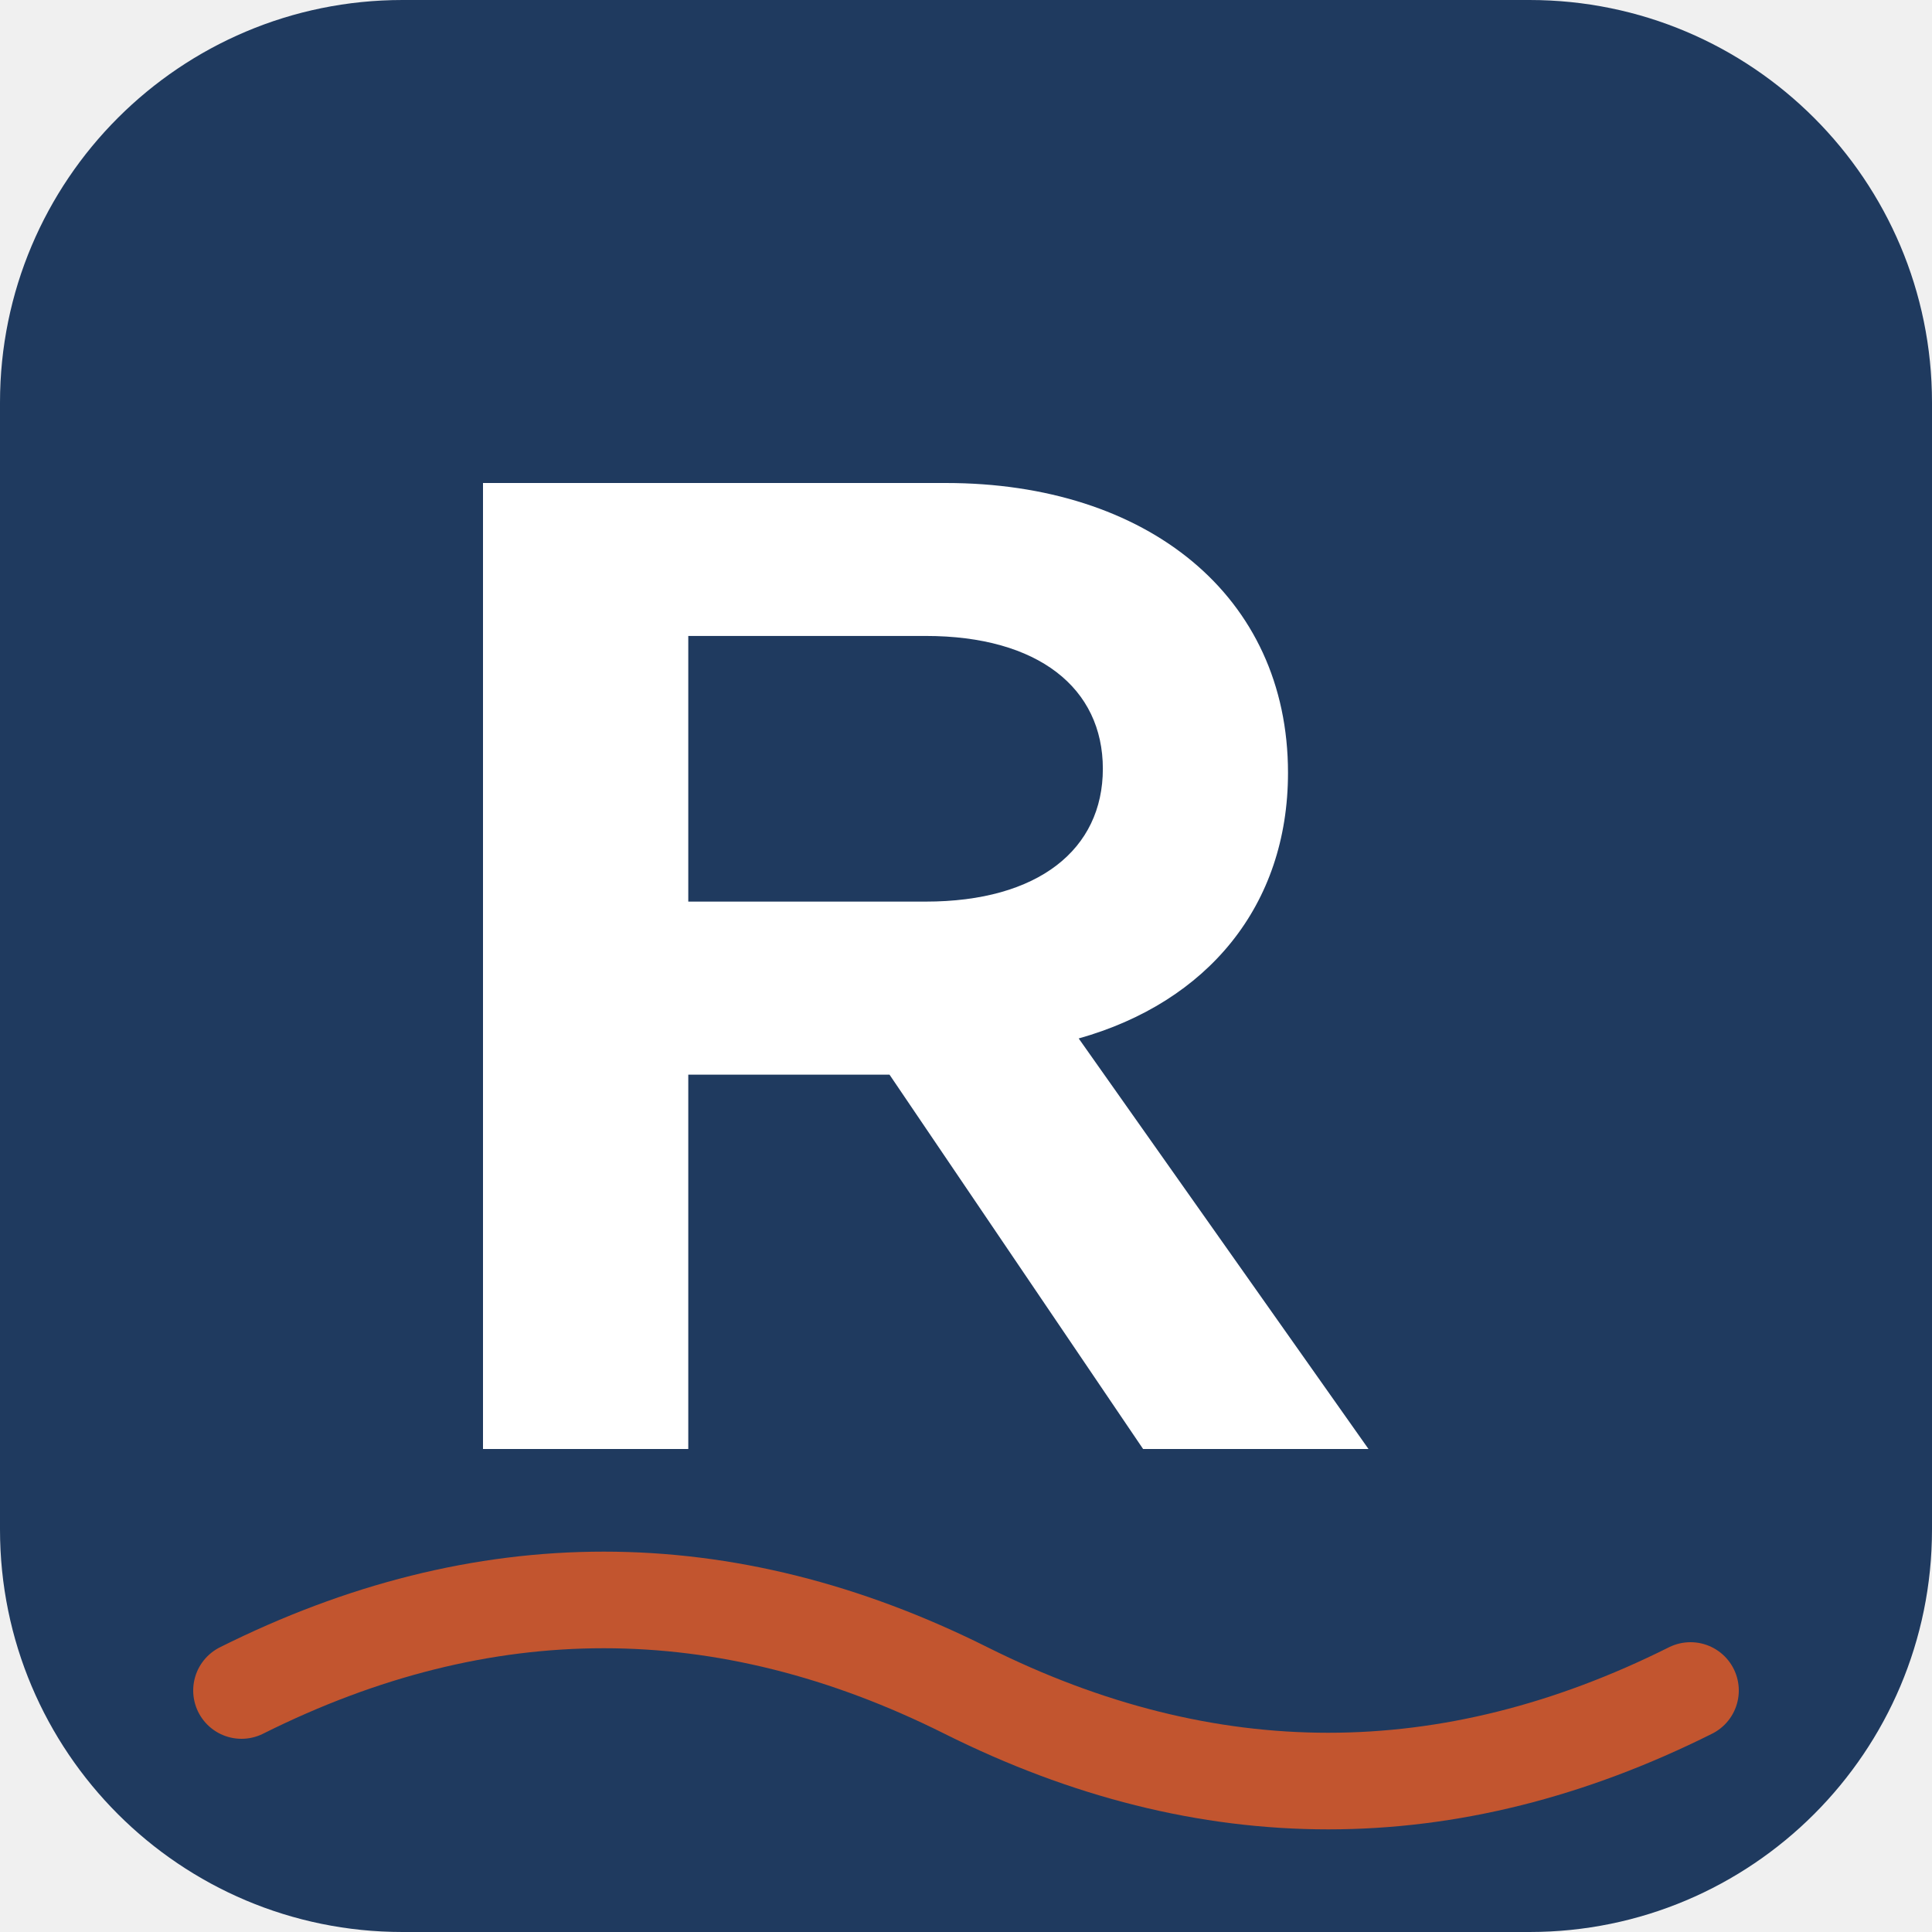
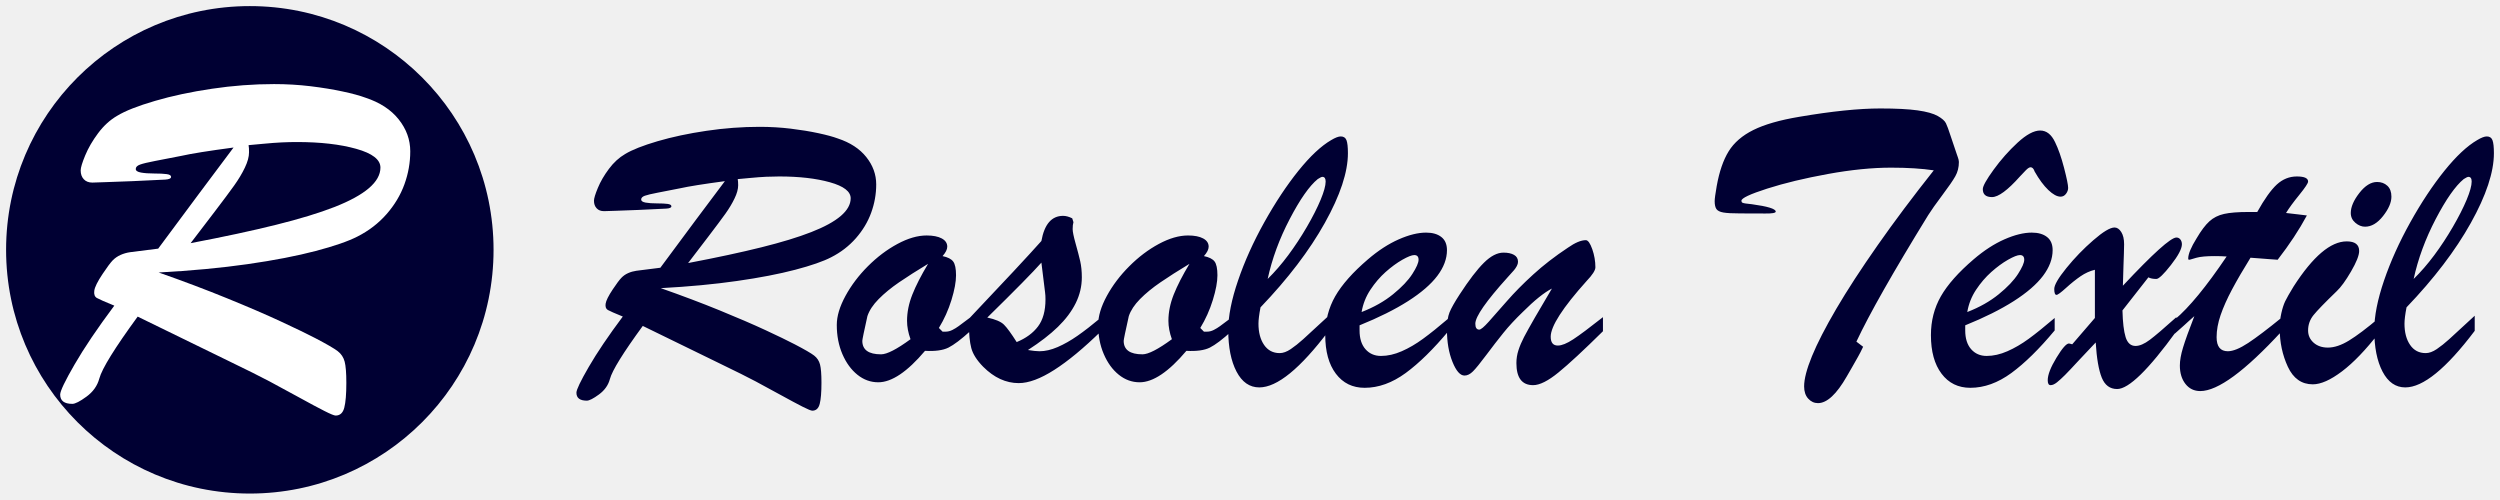
- <svg xmlns="http://www.w3.org/2000/svg" viewBox="0 0 48 48">
-   <rect width="48" height="48" rx="10" fill="#1f3a5f" />
-   <path d="M12 36V12h11.5c5 0 8.5 2.8 8.5 7.2 0 3.3-2 5.7-5.2 6.6L34 36h-5.6l-6.3-9.3h-5V36H12zm5.1-13.6h5.9c2.8 0 4.4-1.3 4.4-3.3s-1.6-3.3-4.4-3.3h-5.9v6.6z" fill="#fff" />
-   <path d="M6 42c6-3 12-3 18 0s12 3 18 0" stroke="#c2552f" stroke-width="2.4" fill="none" stroke-linecap="round" />
+ <svg xmlns="http://www.w3.org/2000/svg" viewBox="0 0 820.58 164" width="820.58" height="164" role="img" aria-label="Rosolen Têxtil">
+   <g transform="translate(2 2)">
+     <circle cx="80" cy="80" r="80" fill="#000033" />
+     <path transform="translate(11.96 123.52)" fill="#ffffff" d="M60.74-7.20L31.23-21.60Q19.96-6.18 18.63-1.25Q17.69 2.27 14.44 4.66Q11.19 7.04 9.78 7.04Q5.79 7.04 5.79 3.99Q5.79 2.27 10.53-5.91Q15.26-14.09 23.56-25.20Q18.94-27.08 17.85-27.71Q16.75-28.33 16.99-30.10Q17.22-31.86 19.72-35.61Q21.92-38.90 23.01-40.04Q24.11-41.17 25.60-41.84Q27.08-42.50 28.73-42.74Q30.37-42.97 37.96-43.91Q44.15-52.29 51.39-61.99Q58.63-71.70 62.70-77.10Q50.41-75.46 45.56-74.36Q40.39-73.34 36.91-72.68Q33.42-72.01 32.01-71.50Q30.60-70.99 30.60-70.05Q30.60-69.19 32.33-68.88Q34.05-68.57 36.67-68.57Q39.29-68.57 40.74-68.37Q42.19-68.18 42.19-67.47Q42.19-66.69 40.27-66.57Q38.35-66.45 29.51-66.06Q24.50-65.91 21.09-65.75Q17.69-65.59 16.36-65.59Q14.56-65.59 13.54-66.69Q12.52-67.78 12.52-69.59Q12.52-70.92 14.01-74.52Q15.50-78.12 18.24-81.80Q20.98-85.47 24.50-87.51Q28.49-89.94 36.91-92.40Q45.32-94.87 55.61-96.39Q65.91-97.92 76-97.92Q82.11-97.92 87.94-97.22Q93.77-96.51 98.51-95.49Q103.24-94.48 105.98-93.46Q113.11-91.11 116.90-86.34Q120.70-81.56 120.70-75.85Q120.70-70.29 118.78-65.01Q116.86-59.72 112.91-55.22Q108.96-50.72 103.40-47.90Q98.86-45.56 89.62-43.13Q80.39-40.70 67.32-38.82Q54.24-36.95 38.12-36.08Q50.17-31.86 60.62-27.59Q71.07-23.33 78.23-20Q85.40-16.67 89.47-14.56Q95.18-11.58 96.90-10.25Q98.62-8.92 99.17-6.81Q99.72-4.70 99.72 0.16Q99.72 5.64 99.05 8.26Q98.39 10.88 96.20 10.88Q95.49 10.88 92.48 9.35Q89.47 7.83 84.14 4.89Q78.82 1.96 74.48-0.35Q70.13-2.66 60.74-7.20M67.63-77.88Q67.71-77.33 67.75-76.86Q67.78-76.39 67.78-75.53Q67.78-73.34 66.41-70.49Q65.05-67.63 62.89-64.61Q60.74-61.60 56.47-56Q52.21-50.41 48.61-45.71Q65.05-48.84 76.67-51.74Q88.29-54.63 95.81-57.57Q103.32-60.51 107.12-63.75Q110.91-67 110.91-70.52Q110.91-74.44 102.97-76.67Q95.02-78.90 83.52-78.90Q81.17-78.90 78.55-78.78Q75.93-78.66 72.29-78.31Q68.65-77.96 67.63-77.88" />
+     <path transform="translate(182.24 123.48)" fill="#000033" d="M52.01-6.17L26.74-18.50Q17.09-5.30 15.95-1.07Q15.15 1.94 12.37 3.99Q9.58 6.03 8.38 6.03Q4.96 6.03 4.96 3.42Q4.96 1.94 9.02-5.06Q13.07-12.06 20.18-21.58Q16.22-23.19 15.28-23.73Q14.34-24.26 14.54-25.77Q14.75-27.28 16.89-30.50Q18.77-33.31 19.71-34.28Q20.64-35.26 21.92-35.83Q23.19-36.40 24.60-36.60Q26.01-36.80 32.51-37.60Q37.80-44.77 44-53.09Q50.20-61.40 53.69-66.02Q43.17-64.61 39.01-63.68Q34.59-62.80 31.60-62.23Q28.62-61.66 27.41-61.23Q26.21-60.79 26.21-59.99Q26.21-59.25 27.68-58.98Q29.16-58.72 31.40-58.72Q33.65-58.72 34.89-58.55Q36.13-58.38 36.13-57.78Q36.13-57.11 34.49-57.01Q32.84-56.91 25.27-56.57Q20.98-56.44 18.06-56.30Q15.15-56.17 14.01-56.17Q12.47-56.17 11.60-57.11Q10.72-58.05 10.72-59.59Q10.72-60.73 12-63.81Q13.27-66.89 15.62-70.04Q17.96-73.19 20.98-74.94Q24.40-77.01 31.60-79.13Q38.81-81.24 47.62-82.54Q56.44-83.85 65.08-83.85Q70.31-83.85 75.30-83.25Q80.30-82.64 84.35-81.77Q88.41-80.90 90.75-80.03Q96.85-78.02 100.10-73.93Q103.36-69.84 103.36-64.95Q103.36-60.19 101.71-55.67Q100.07-51.14 96.69-47.29Q93.30-43.43 88.54-41.02Q84.66-39.01 76.75-36.93Q68.84-34.85 57.64-33.25Q46.45-31.64 32.64-30.90Q42.96-27.28 51.91-23.63Q60.86-19.97 66.99-17.13Q73.13-14.28 76.61-12.47Q81.50-9.92 82.98-8.78Q84.45-7.64 84.92-5.83Q85.39-4.02 85.39 0.13Q85.39 4.83 84.82 7.07Q84.25 9.32 82.38 9.32Q81.77 9.32 79.19 8.01Q76.61 6.70 72.05 4.19Q67.50 1.68 63.78-0.30Q60.06-2.28 52.01-6.17M57.91-66.69Q57.98-66.22 58.01-65.82Q58.05-65.42 58.05-64.68Q58.05-62.80 56.87-60.36Q55.70-57.91 53.86-55.33Q52.01-52.75 48.36-47.96Q44.71-43.17 41.62-39.14Q55.70-41.82 65.65-44.30Q75.61-46.78 82.04-49.30Q88.48-51.81 91.73-54.59Q94.98-57.38 94.98-60.39Q94.98-63.74 88.17-65.65Q81.37-67.56 71.52-67.56Q69.51-67.56 67.26-67.46Q65.02-67.36 61.90-67.06Q58.78-66.76 57.91-66.69M134.19-21.25L134.19-16.76Q129.76-12.74 127.08-11.39Q124.40-10.05 119.38-10.32Q110.66 0 104.03 0Q100.27 0 97.19-2.48Q94.11-4.96 92.26-9.25Q90.42-13.54 90.42-18.83Q90.42-23.12 93.27-28.35Q96.12-33.58 100.64-38.10Q105.17-42.63 110.33-45.41Q115.49-48.19 119.91-48.19Q123.06-48.19 124.87-47.22Q126.68-46.25 126.68-44.51Q126.68-43.17 125.14-41.42Q127.69-40.89 128.62-39.65Q129.56-38.41 129.56-35.12Q129.56-31.90 128.06-27.01Q126.55-22.12 123.93-17.83L125.14-16.62L126.14-16.62Q127.28-16.62 128.39-17.19Q129.50-17.76 130.37-18.40Q131.24-19.04 134.19-21.25M120.38-38.88Q114.82-35.52 110.86-32.81Q106.91-30.10 104.16-27.31Q101.41-24.53 100.47-21.72Q98.80-14.21 98.80-13.61Q98.80-9.18 104.96-9.18Q107.85-9.18 114.62-14.14Q113.48-17.29 113.48-20.18Q113.48-24.40 115.22-28.79Q116.96-33.18 120.38-38.88M133.79-19.24L133.79-20.85Q151.08-39.08 157.58-46.38Q159.06-54.63 164.69-54.63Q166.09-54.63 167.70-53.82L168.10-52.55Q167.84-51.74 167.84-50.27Q167.84-49 168.81-45.54Q169.78-42.09 170.32-39.75Q170.85-37.40 170.85-34.45Q170.85-30.03 168.84-25.97Q166.83-21.92 163.01-18.20Q159.19-14.48 153.16-10.59Q155.57-10.19 156.98-10.19Q159.73-10.19 162.91-11.56Q166.09-12.94 169.41-15.25Q172.73-17.56 177.15-21.25L177.15-16.76Q168.57-8.38 161.80-4.06Q155.03 0.27 150.14 0.27Q143.84 0.27 138.48-5.09Q135.33-8.31 134.56-11.26Q133.79-14.21 133.79-19.24M158.79-29.49L157.58-39.28Q153.42-34.59 139.82-21.25Q143.84-20.38 145.31-18.90Q146.79-17.43 149.47-13.20Q154.03-15.08 156.47-18.33Q158.92-21.58 158.92-27.21Q158.92-27.88 158.89-28.42Q158.85-28.96 158.79-29.49M219.98-21.25L219.98-16.76Q215.56-12.74 212.88-11.39Q210.20-10.05 205.17-10.32Q196.46 0 189.82 0Q186.07 0 182.98-2.48Q179.90-4.96 178.06-9.25Q176.21-13.54 176.21-18.83Q176.21-23.12 179.06-28.35Q181.91-33.58 186.44-38.10Q190.96-42.63 196.12-45.41Q201.28-48.19 205.71-48.19Q208.86-48.19 210.67-47.22Q212.48-46.25 212.48-44.51Q212.48-43.17 210.93-41.42Q213.48-40.89 214.42-39.65Q215.36-38.41 215.36-35.12Q215.36-31.90 213.85-27.01Q212.34-22.12 209.73-17.83L210.93-16.62L211.94-16.62Q213.08-16.62 214.18-17.19Q215.29-17.76 216.16-18.40Q217.03-19.04 219.98-21.25M206.18-38.88Q200.61-35.52 196.66-32.81Q192.70-30.10 189.95-27.31Q187.21-24.53 186.27-21.72Q184.59-14.21 184.59-13.61Q184.59-9.18 190.76-9.18Q193.64-9.18 200.41-14.14Q199.27-17.29 199.27-20.18Q199.27-24.40 201.01-28.79Q202.76-33.18 206.18-38.88M251.89-21.85L251.89-16.89Q237.88 1.68 229.10 1.68Q224.34 1.68 221.62-3.52Q218.91-8.71 218.91-17.16Q218.91-24 222.13-33.41Q225.34-42.83 230.74-52.52Q236.14-62.20 241.93-69.41Q247.73-76.61 252.69-79.49Q254.70-80.70 255.84-80.70Q257.25-80.70 257.72-79.46Q258.19-78.22 258.19-75.20Q258.19-65.89 250.61-52.31Q243.04-38.74 229.50-24.60Q228.83-21.11 228.83-19.24Q228.83-14.95 230.67-12.27Q232.52-9.58 235.80-9.58Q237.48-9.58 239.42-10.89Q241.36-12.20 243.51-14.14Q245.65-16.09 251.89-21.85M231.85-33.92Q235.33-37.33 238.58-41.69Q241.83-46.05 244.72-51.01Q247.60-55.97 249.24-59.92Q250.88-63.88 250.88-65.89Q250.88-67.43 249.81-67.43Q249.41-67.43 248.27-66.69Q244.18-63.34 239.09-53.59Q233.99-43.84 231.85-33.92M262.01-18.70L262.01-17.02Q262.01-13.07 263.95-10.86Q265.90-8.65 269.05-8.65Q272.33-8.65 275.85-10.19Q279.37-11.73 282.85-14.28Q286.34-16.82 291.37-21.11L291.37-17.02Q283.79-7.91 277.16-3.05Q270.52 1.81 263.68 1.81Q257.72 1.81 254.23-2.82Q250.75-7.44 250.75-15.48Q250.75-22.52 254.03-28.25Q257.32-33.98 264.76-40.35Q269.85-44.71 274.88-46.92Q279.90-49.13 283.86-49.13Q287.01-49.13 288.85-47.69Q290.70-46.25 290.70-43.37Q290.70-39.14 287.55-34.95Q284.40-30.77 277.93-26.64Q271.46-22.52 262.01-18.70M262.68-23.06Q268.71-25.40 273-28.89Q277.29-32.37 279.34-35.56Q281.38-38.74 281.38-40.22Q281.38-41.76 279.97-41.76Q278.77-41.76 276.05-40.22Q273.34-38.67 270.55-36.19Q267.77-33.71 265.56-30.36Q263.35-27.01 262.68-23.06M336.54-33.25Q324.75-20.11 324.75-14.95Q324.75-12.06 327.09-12.06Q329.04-12.06 332.15-14.11Q335.27-16.15 341.90-21.38L341.90-16.76Q332.39-7.37 327.29-3.22Q322.20 0.94 318.98 0.94Q313.49 0.94 313.49-6.30Q313.49-8.45 314.16-10.52Q314.83-12.60 316-14.85Q317.17-17.09 319.58-21.28Q322-25.47 325.15-30.77Q321.33-28.82 315.56-23.06Q311.81-19.44 309.20-16.19Q306.58-12.94 303.60-8.95Q300.62-4.96 299.24-3.59Q297.87-2.21 296.46-2.21Q294.32-2.21 292.51-6.70Q290.70-11.19 290.70-17.16Q290.70-20.85 291.53-22.92Q292.37-25 294.85-28.82Q299.48-35.93 302.83-39.24Q306.18-42.56 309.26-42.56Q311.41-42.56 312.71-41.82Q314.02-41.09 314.02-39.55Q314.02-38.88 313.62-38.14Q313.22-37.40 312.71-36.80Q312.21-36.19 310.60-34.45Q300.01-22.72 300.01-19.24Q300.01-17.29 301.29-17.29Q302.09-17.29 304.40-19.87Q306.72-22.45 310.37-26.64Q314.02-30.83 319.02-35.39Q324.01-39.95 330.38-44.17Q333.93-46.65 336.27-46.65Q337.35-46.65 338.39-43.70Q339.42-40.75 339.42-37.74Q339.42-36.26 336.54-33.25M425.09-13.34L427.30-11.66Q426.43-9.79 425.62-8.38Q424.82-6.97 423.68-4.96Q422.54-2.95 421.94-1.94Q416.91 6.84 412.48 6.84Q410.61 6.84 409.27 5.36Q407.93 3.89 407.93 1.34Q407.93-2.28 410.51-8.58Q413.09-14.88 418.48-24.10Q423.88-33.31 432.06-44.98Q440.23-56.64 450.49-69.57Q444.59-70.45 436.48-70.45Q427.16-70.45 415.74-68.37Q404.31-66.29 395.83-63.58Q387.35-60.86 387.35-59.59Q387.35-59.12 387.68-58.95Q388.02-58.78 388.79-58.68Q389.56-58.58 390.77-58.45Q398.61-57.38 398.61-56.03Q398.61-55.36 395.19-55.40Q391.77-55.43 386.95-55.43Q383.13-55.43 381.42-55.73Q379.71-56.03 379.14-56.87Q378.57-57.71 378.57-59.45Q378.57-60.59 379.24-64.41Q380.51-71.52 383.16-75.81Q385.81-80.10 391.27-82.81Q396.73-85.53 406.32-87.14Q422.40-89.88 432.93-89.88Q440.70-89.88 445.19-89.25Q449.68-88.61 451.80-87.40Q453.91-86.20 454.48-85.02Q455.05-83.85 455.98-80.97L458.06-74.80Q458.26-74.20 458.40-73.83Q458.53-73.46 458.63-73.06Q458.73-72.66 458.73-72.32Q458.73-69.71 457.56-67.63Q456.39-65.55 453.27-61.40Q450.15-57.24 448.68-54.90Q431.39-26.81 425.09-13.34M460.81-18.70L460.81-17.02Q460.81-13.07 462.75-10.86Q464.70-8.65 467.85-8.65Q471.13-8.65 474.65-10.19Q478.17-11.73 481.66-14.28Q485.14-16.82 490.17-21.11L490.17-17.02Q482.59-7.91 475.96-3.05Q469.32 1.81 462.49 1.81Q456.52 1.81 453.04-2.82Q449.55-7.44 449.55-15.48Q449.55-22.52 452.83-28.25Q456.12-33.98 463.56-40.35Q468.65-44.71 473.68-46.92Q478.71-49.13 482.66-49.13Q485.81-49.13 487.66-47.69Q489.50-46.25 489.50-43.37Q489.50-39.14 486.35-34.95Q483.20-30.77 476.73-26.64Q470.26-22.52 460.81-18.70M461.48-23.06Q467.51-25.40 471.80-28.89Q476.09-32.37 478.14-35.56Q480.18-38.74 480.18-40.22Q480.18-41.76 478.77-41.76Q477.57-41.76 474.85-40.22Q472.14-38.67 469.36-36.19Q466.58-33.71 464.36-30.36Q462.15-27.01 461.48-23.06M482.26-70.58Q481.66-70.58 480.68-69.57Q479.71-68.57 478.77-67.56Q472.74-60.79 469.59-60.79Q466.58-60.79 466.58-63.41Q466.58-64.88 470.13-69.78Q473.68-74.67 478-78.66Q482.33-82.64 485.41-82.64Q488.49-82.64 490.30-78.82Q491.91-75.54 493.25-70.38Q494.59-65.22 494.59-63.81Q494.59-62.80 493.89-61.87Q493.18-60.93 492.11-60.93Q490.37-60.93 488.09-63.11Q485.81-65.28 483.60-69.17Q483.13-70.58 482.26-70.58M495.93-12.47L503.37-21.11L503.37-36.93Q500.89-36.33 498.65-34.79Q496.40-33.25 493.89-30.97Q491.38-28.69 490.77-28.69Q490.03-28.69 490.03-30.63Q490.03-32.58 494.02-37.50Q498.01-42.43 502.84-46.62Q507.66-50.81 509.81-50.81Q511.08-50.81 512.02-49.33Q512.96-47.86 512.96-45.31Q512.96-43.63 512.89-42.23Q512.82-40.82 512.76-38.47Q512.69-36.13 512.56-31.70Q527.37-47.52 530.12-47.52Q530.92-47.52 531.42-46.89Q531.93-46.25 531.93-45.31Q531.93-43.10 528.34-38.51Q524.75-33.92 523.55-33.92Q521.87-33.92 520.93-34.45L512.42-23.59Q512.56-17.70 513.46-14.81Q514.37-11.93 516.71-11.93Q518.72-11.93 521.40-13.94Q524.08-15.95 530.12-21.38L530.12-16.76Q516.38 2.21 510.68 2.21Q507.13 2.21 505.62-1.54Q504.11-5.30 503.64-13.07Q501.30-10.66 498.14-7.24Q494.99-3.82 493.55-2.38Q492.11-0.94 490.94 0Q489.77 0.94 488.83 0.94Q487.89 0.94 487.89-0.67Q487.89-3.35 490.74-8.04Q493.59-12.74 494.86-12.74Q494.99-12.74 495.46-12.60Q495.93-12.47 495.93-12.47M553.78-55.90L556.66-55.90Q560.21-62.27 563.09-64.92Q565.98-67.56 569.66-67.56Q573.35-67.56 573.35-65.89Q573.35-65.08 570.47-61.53Q567.58-57.98 566.11-55.57Q568.39-55.30 570.17-55.10Q571.94-54.90 572.95-54.76Q569.13-47.66 563.36-40.22Q561.49-40.35 560.21-40.45Q558.94-40.55 557.63-40.65Q556.32-40.75 554.45-40.89Q550.83-35.06 548.38-30.46Q545.94-25.87 544.63-22.05Q543.32-18.23 543.32-14.81Q543.32-10.19 547.01-10.19Q549.55-10.19 553.68-12.90Q557.80-15.62 564.70-21.25L564.70-16.76Q546.61 2.88 537.96 2.88Q534.94 2.88 533.10 0.54Q531.26-1.81 531.26-5.50Q531.26-7.98 532.30-11.39Q533.33-14.81 536.02-21.72Q535.08-20.91 534.24-20.14Q533.40-19.37 532.70-18.73Q531.99-18.10 531.19-17.39Q530.38-16.69 529.58-15.95L529.58-20.58Q536.62-26.48 546.61-41.29Q545.60-41.36 544.73-41.39Q543.86-41.42 542.65-41.42Q538.70-41.42 536.75-40.89Q535.95-40.69 535.24-40.45Q534.54-40.22 534.27-40.22Q534-40.22 534-40.62Q534-42.83 536.75-47.25Q538.96-51.01 540.94-52.82Q542.92-54.63 545.77-55.26Q548.62-55.90 553.78-55.90M592.05-51.07Q590.37-51.07 588.87-52.35Q587.36-53.62 587.36-55.57Q587.36-58.51 590.17-62.13Q592.99-65.75 596-65.75Q598.02-65.75 599.36-64.51Q600.70-63.27 600.70-60.93Q600.70-58.05 597.95-54.56Q595.20-51.07 592.05-51.07M596.61-21.11L596.61-16.22Q590.11-7.84 584.48-3.59Q578.85 0.67 574.89 0.67Q569.39 0.67 566.71-5.09Q564.03-10.86 564.03-17.70Q564.03-20.31 564.57-22.69Q565.10-25.07 565.84-26.61Q566.58-28.15 568.59-31.44Q578.11-46.25 586.02-46.25Q590.11-46.25 590.11-43.10Q590.11-40.95 587.46-36.40Q584.81-31.84 582.73-29.89Q576.90-24.26 575.13-22.05Q573.35-19.84 573.35-17.02Q573.35-14.61 575.16-13Q576.97-11.39 579.85-11.39Q583-11.39 586.79-13.71Q590.58-16.02 596.61-21.11M628.04-21.85L628.04-16.89Q614.03 1.68 605.25 1.68Q600.50 1.68 597.78-3.52Q595.07-8.71 595.07-17.16Q595.07-24 598.28-33.41Q601.50-42.83 606.90-52.52Q612.29-62.20 618.09-69.41Q623.89-76.61 628.85-79.49Q630.86-80.70 632-80.70Q633.41-80.70 633.87-79.46Q634.34-78.22 634.34-75.20Q634.34-65.89 626.77-52.31Q619.20-38.74 605.66-24.60Q604.99-21.11 604.99-19.24Q604.99-14.95 606.83-12.27Q608.67-9.58 611.96-9.58Q613.63-9.58 615.58-10.89Q617.52-12.20 619.66-14.14Q621.81-16.09 628.04-21.85M608-33.92Q611.49-37.33 614.74-41.69Q617.99-46.05 620.87-51.01Q623.75-55.97 625.40-59.92Q627.04-63.88 627.04-65.89Q627.04-67.43 625.97-67.43Q625.56-67.43 624.42-66.69Q620.34-63.34 615.24-53.59Q610.15-43.84 608-33.92" />
+   </g>
</svg>
